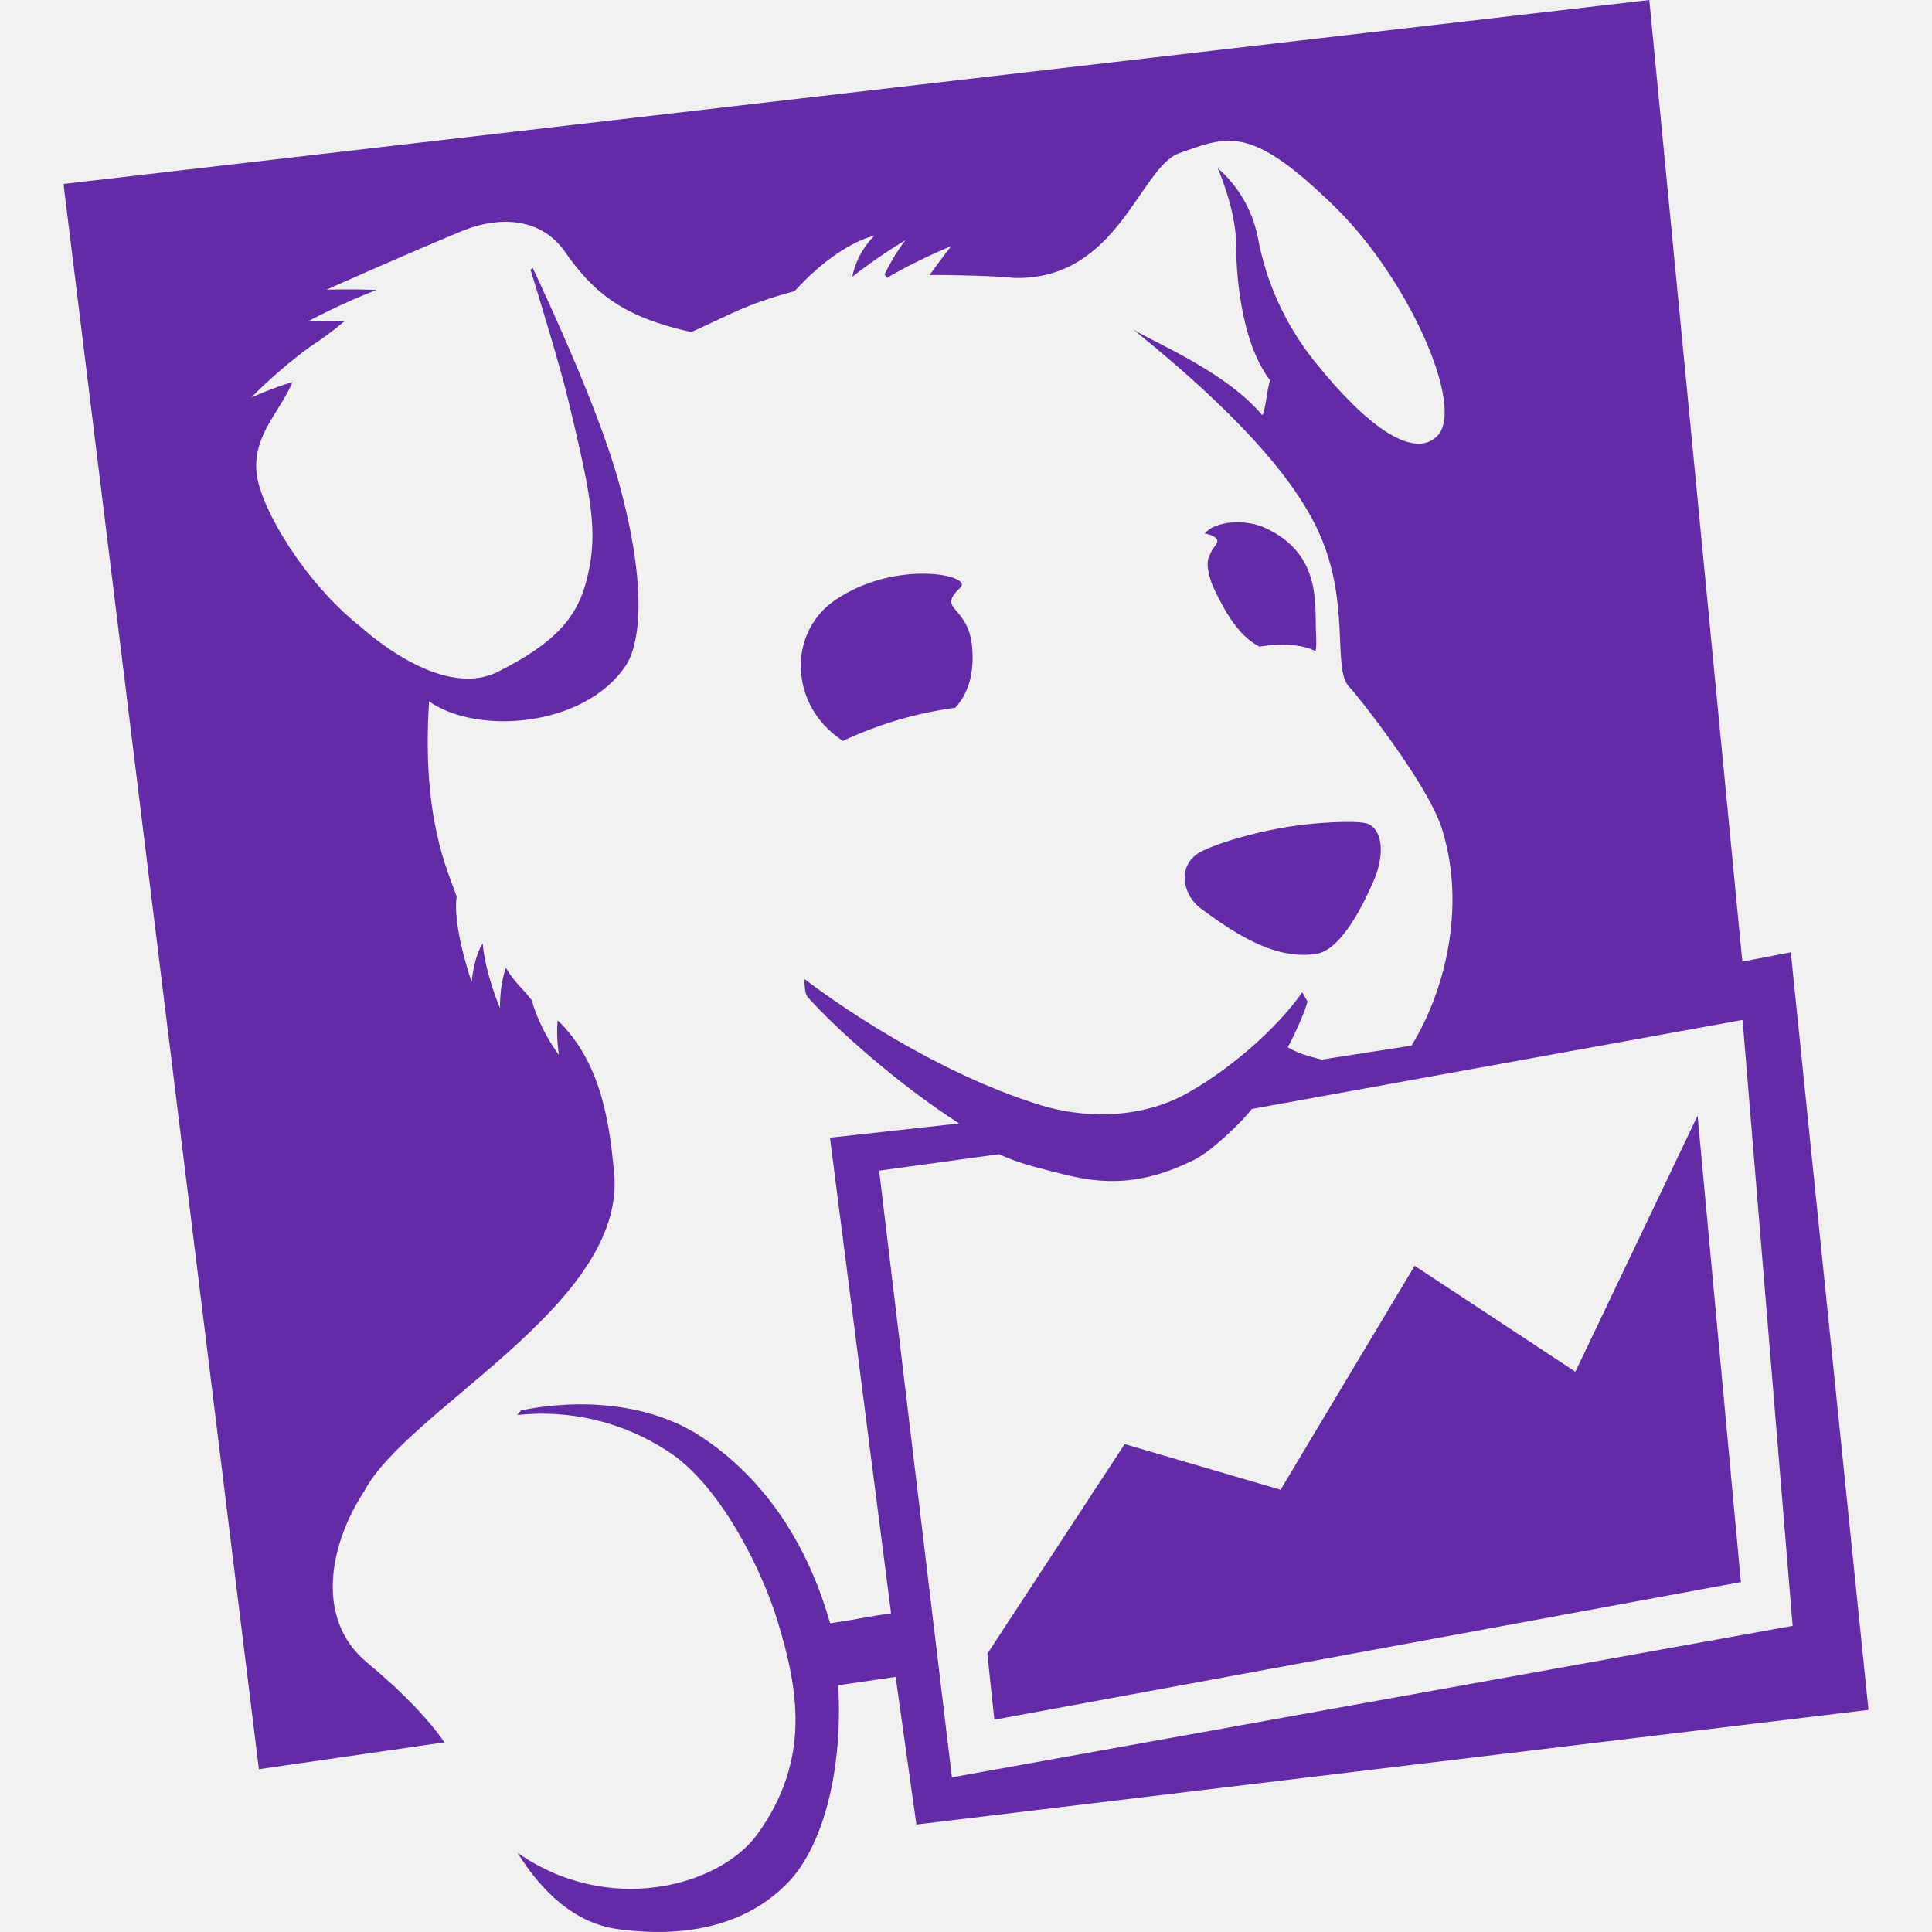
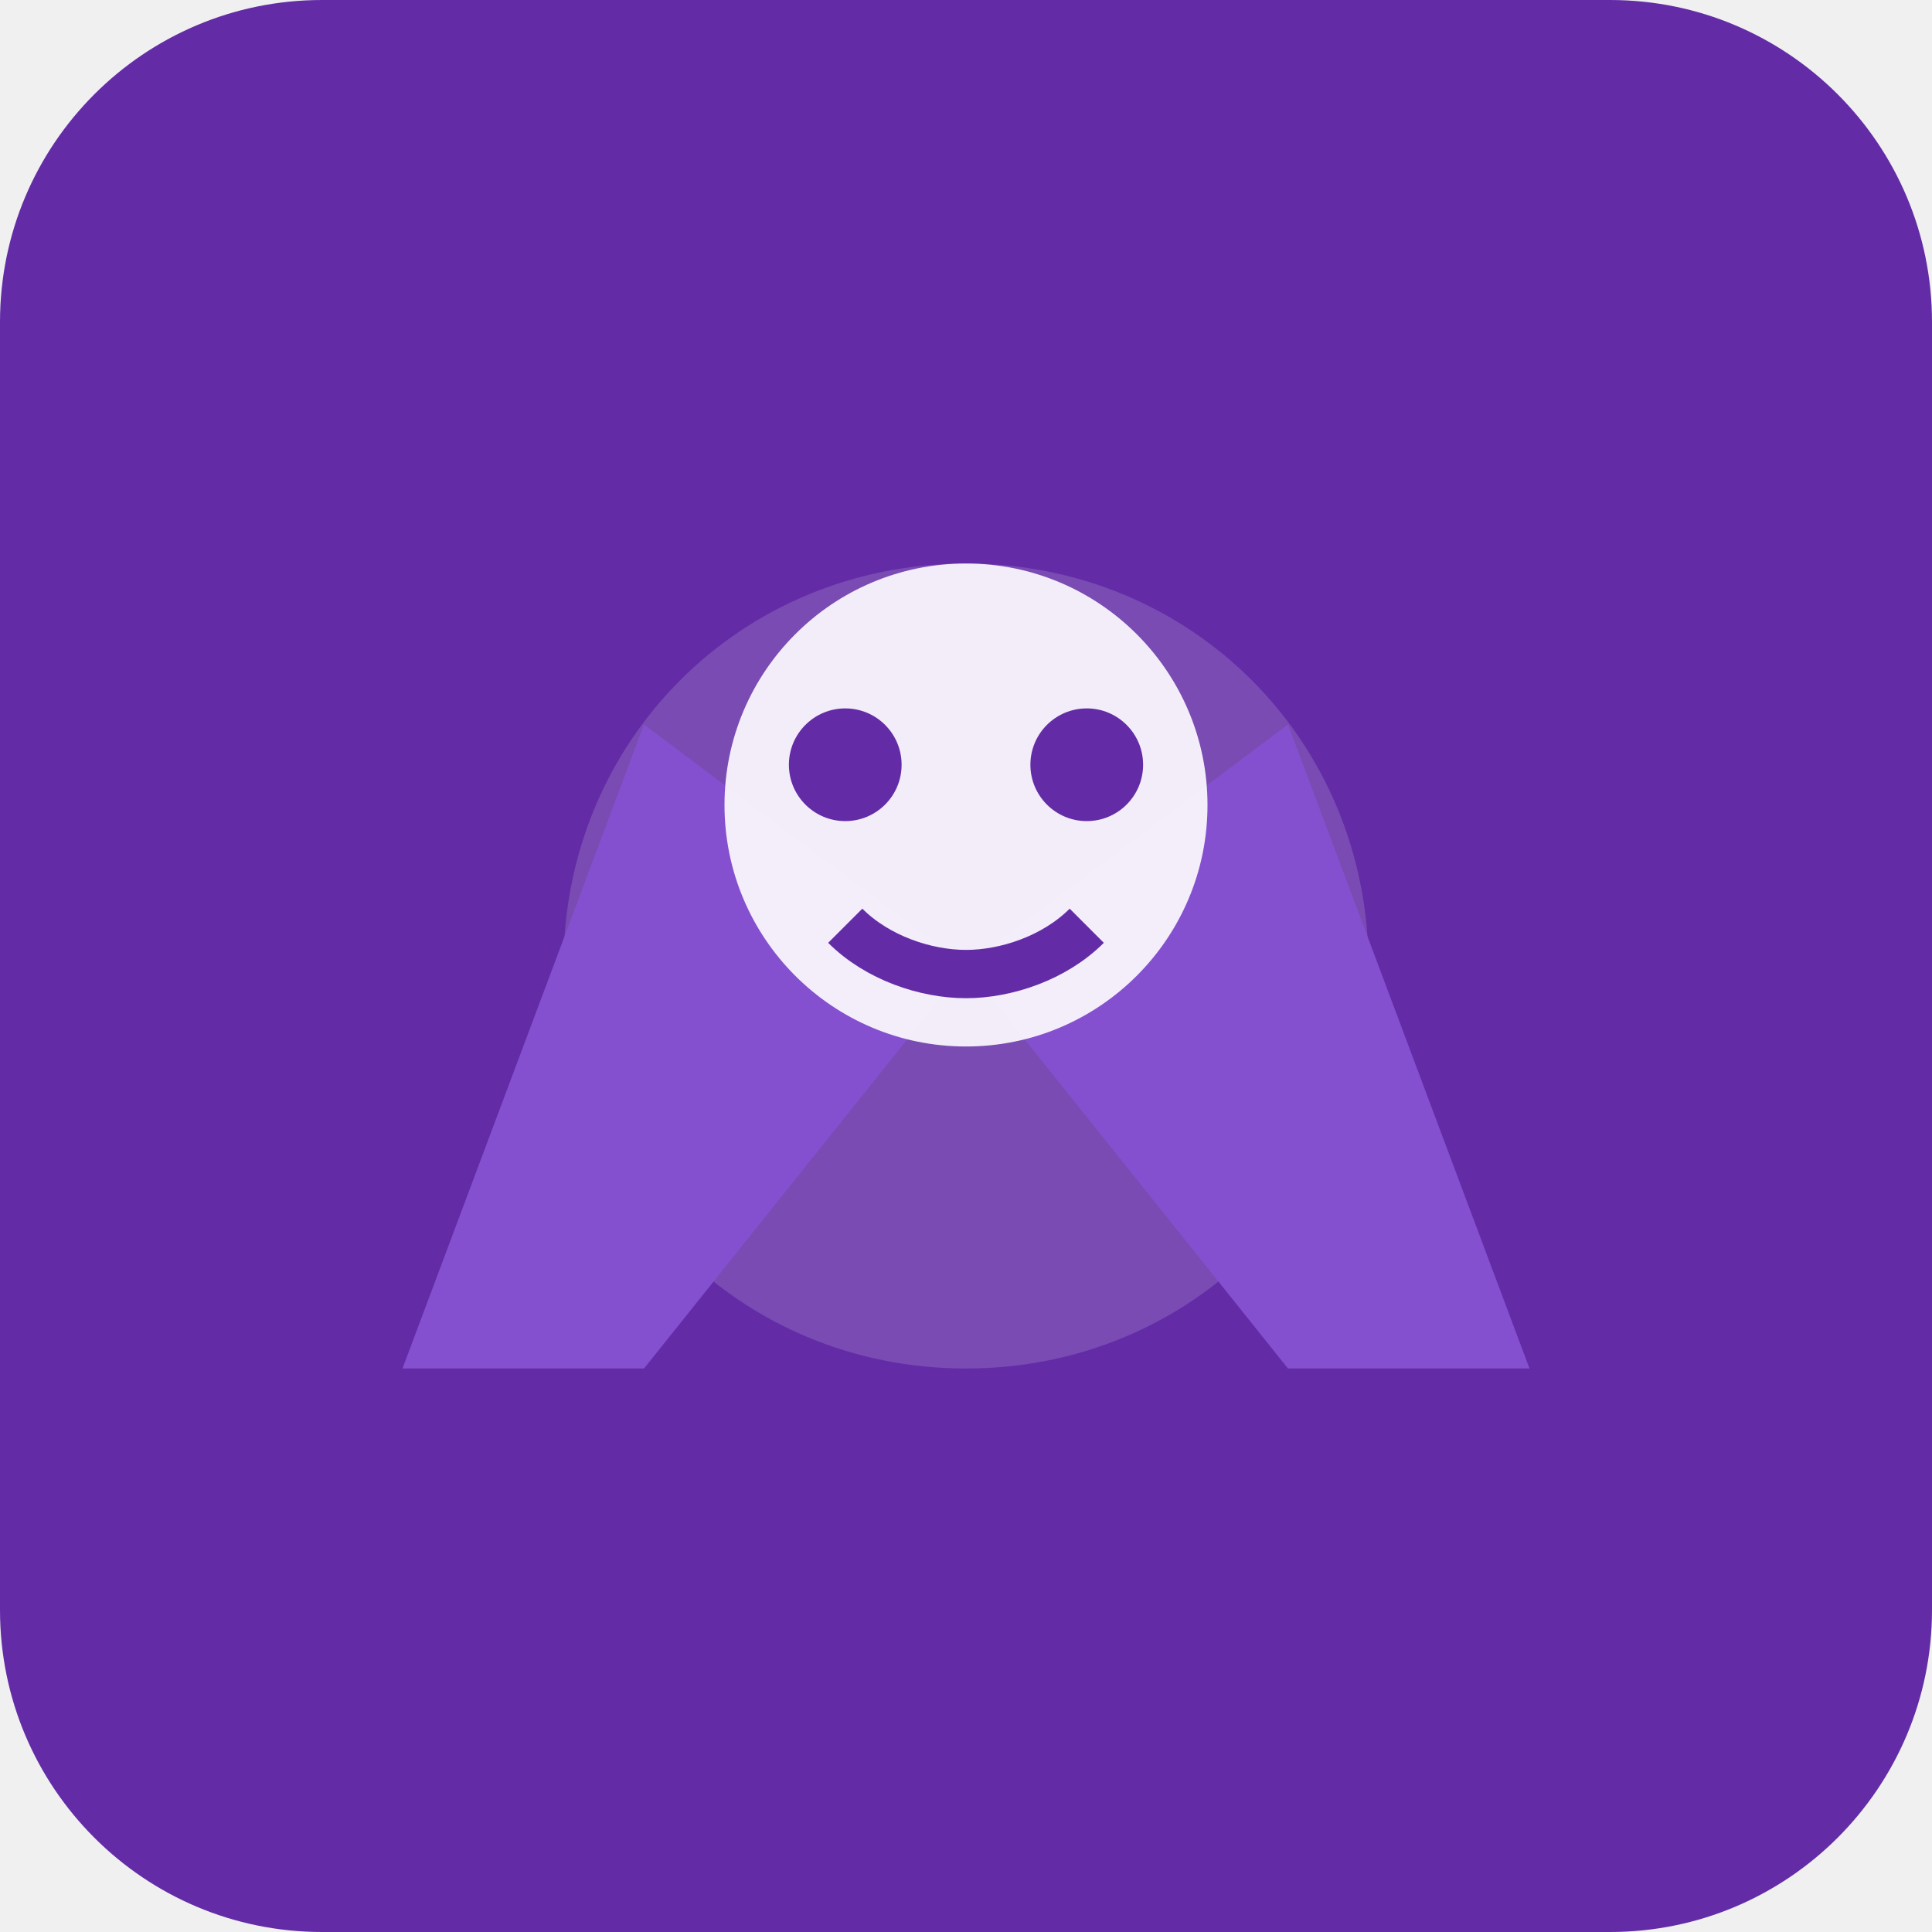
- <svg xmlns="http://www.w3.org/2000/svg" fill="#632CA6" role="img" viewBox="0 0 24 24">
-   <path d="M19.57 17.04l-1.997-1.316-1.665 2.782-1.937-.567-1.706 2.604.087.82 9.274-1.71-.538-5.794zm-8.649-2.498l1.488-.204c.241.108.409.15.697.223.45.117.97.23 1.741-.16.18-.088.553-.43.704-.625l6.096-1.106.622 7.527-10.444 1.882zm11.325-2.712l-.602.115L20.488 0 .789 2.285l2.427 19.693 2.306-.334c-.184-.263-.471-.581-.96-.989-.68-.564-.44-1.522-.039-2.127.53-1.022 3.26-2.322 3.106-3.956-.056-.594-.15-1.368-.702-1.898-.02.22.017.432.017.432s-.227-.289-.34-.683c-.112-.15-.2-.199-.319-.4-.085.233-.073.503-.073.503s-.186-.437-.216-.807c-.11.166-.137.48-.137.48s-.241-.69-.186-1.062c-.11-.323-.436-.965-.343-2.424.6.421 1.924.321 2.44-.439.171-.251.288-.939-.086-2.293-.24-.868-.835-2.16-1.066-2.651l-.028.02c.122.395.374 1.223.47 1.625.293 1.218.372 1.642.234 2.204-.116.488-.397.808-1.107 1.165-.71.358-1.653-.514-1.713-.562-.69-.55-1.224-1.447-1.284-1.883-.062-.477.275-.763.445-1.153-.243.07-.514.192-.514.192s.323-.334.722-.624c.165-.109.262-.178.436-.323a9.762 9.762 0 0 0-.456.003s.42-.227.855-.392c-.318-.014-.623-.003-.623-.003s.937-.419 1.678-.727c.509-.208 1.006-.147 1.286.257.367.53.752.817 1.569.996.501-.223.653-.337 1.284-.509.554-.61.99-.688.99-.688s-.216.198-.274.51c.314-.249.66-.455.66-.455s-.134.164-.259.426l.03.043c.366-.22.797-.394.797-.394s-.123.156-.268.358c.277-.002.838.012 1.056.037 1.285.028 1.552-1.374 2.045-1.55.618-.22.894-.353 1.947.68.903.888 1.609 2.477 1.259 2.833-.294.295-.874-.115-1.516-.916a3.466 3.466 0 0 1-.716-1.562 1.533 1.533 0 0 0-.497-.85s.23.51.23.96c0 .246.03 1.165.424 1.68-.039.076-.057.374-.1.43-.458-.554-1.443-.95-1.604-1.067.544.445 1.793 1.468 2.273 2.449.453.927.186 1.777.416 1.997.065.063.976 1.197 1.15 1.767.306.994.019 2.038-.381 2.685l-1.117.174c-.163-.045-.273-.068-.42-.153.08-.143.241-.5.243-.572l-.063-.111c-.348.492-.93.97-1.414 1.245-.633.359-1.363.304-1.838.156-1.348-.415-2.623-1.327-2.93-1.566 0 0-.01.191.048.234.34.383 1.119 1.077 1.872 1.56l-1.605.177.759 5.908c-.337.048-.39.071-.757.124-.325-1.147-.946-1.895-1.624-2.332-.599-.384-1.424-.47-2.214-.314l-.05.059a2.851 2.851 0 0 1 1.863.444c.654.413 1.181 1.481 1.375 2.124.248.822.42 1.7-.248 2.632-.476.662-1.864 1.028-2.986.237.3.481.705.876 1.25.95.809.11 1.577-.03 2.106-.574.452-.464.69-1.434.628-2.456l.714-.104.258 1.834 11.827-1.424zM15.05 6.848c-.034.075-.085.125-.007.37l.004.014.013.032.032.073c.14.287.295.558.552.696.067-.011.136-.019.207-.023.242-.01.395.028.492.08.009-.048.01-.119.005-.222-.018-.364.072-.982-.626-1.308-.264-.122-.634-.084-.757.068a.302.302 0 0 1 .058.013c.186.066.06.13.027.207m1.958 3.392c-.092-.05-.52-.03-.821.005-.574.068-1.193.267-1.328.372-.247.191-.135.523.047.66.511.382.96.638 1.432.575.29-.038.546-.497.728-.914.124-.288.124-.598-.058-.698m-5.077-2.942c.162-.154-.805-.355-1.556.156-.554.378-.571 1.187-.041 1.646.053.046.096.078.137.104a4.77 4.77 0 0 1 1.396-.412c.113-.125.243-.345.21-.745-.044-.542-.455-.456-.146-.749" />
+ <svg xmlns="http://www.w3.org/2000/svg" viewBox="0 0 24 24">
+   <rect width="24" height="24" rx="4" fill="#632CA6" />
+   <path d="M7 12c0-2.8 2.2-5 5-5s5 2.2 5 5-2.2 5-5 5-5-2.2-5-5z" fill="white" opacity="0.15" />
+   <path d="M5 17l3-8 4 3-4 5-3 0zM19 17l-3-8-4 3 4 5 3 0z" fill="#8450D0" />
+   <circle cx="12" cy="10" r="3" fill="white" opacity="0.9" />
+   <circle cx="10.5" cy="9.5" r="0.7" fill="#632CA6" />
+   <circle cx="13.5" cy="9.5" r="0.7" fill="#632CA6" />
+   <path d="M10.5 11.5c.4.4 1 .6 1.5.6s1.1-.2 1.5-.6" stroke="#632CA6" stroke-width="0.6" fill="none" />
</svg>
